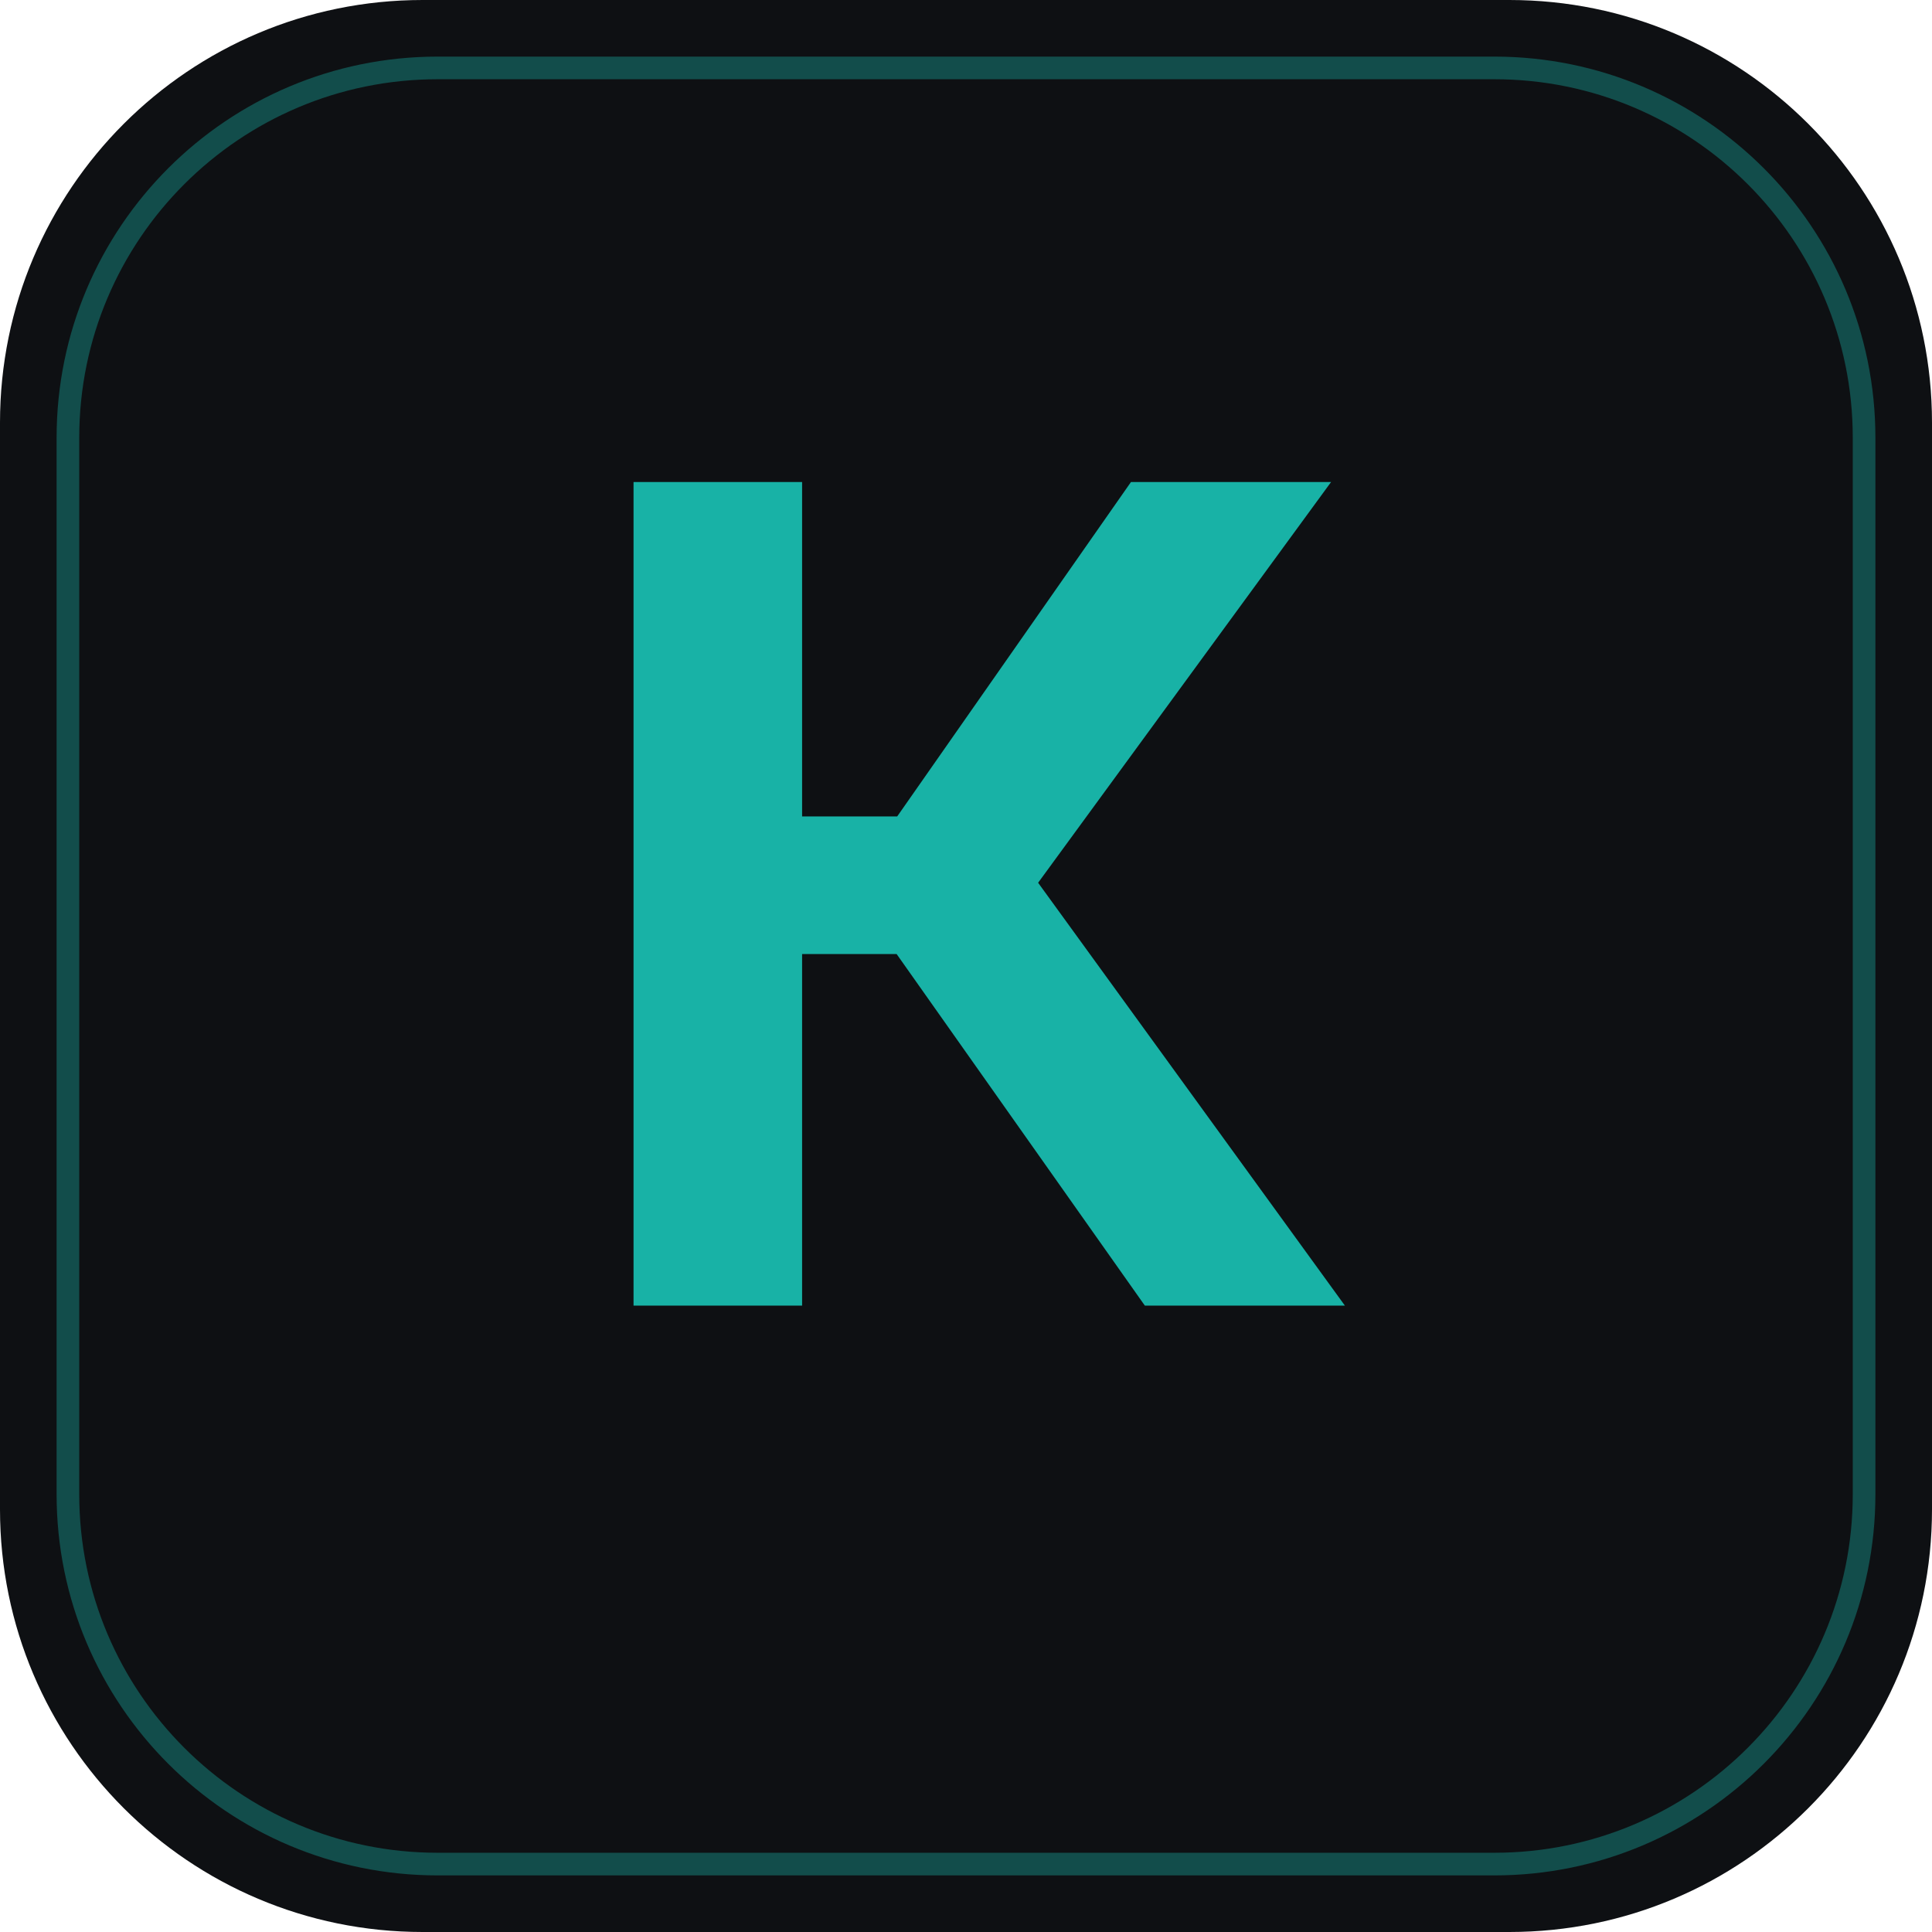
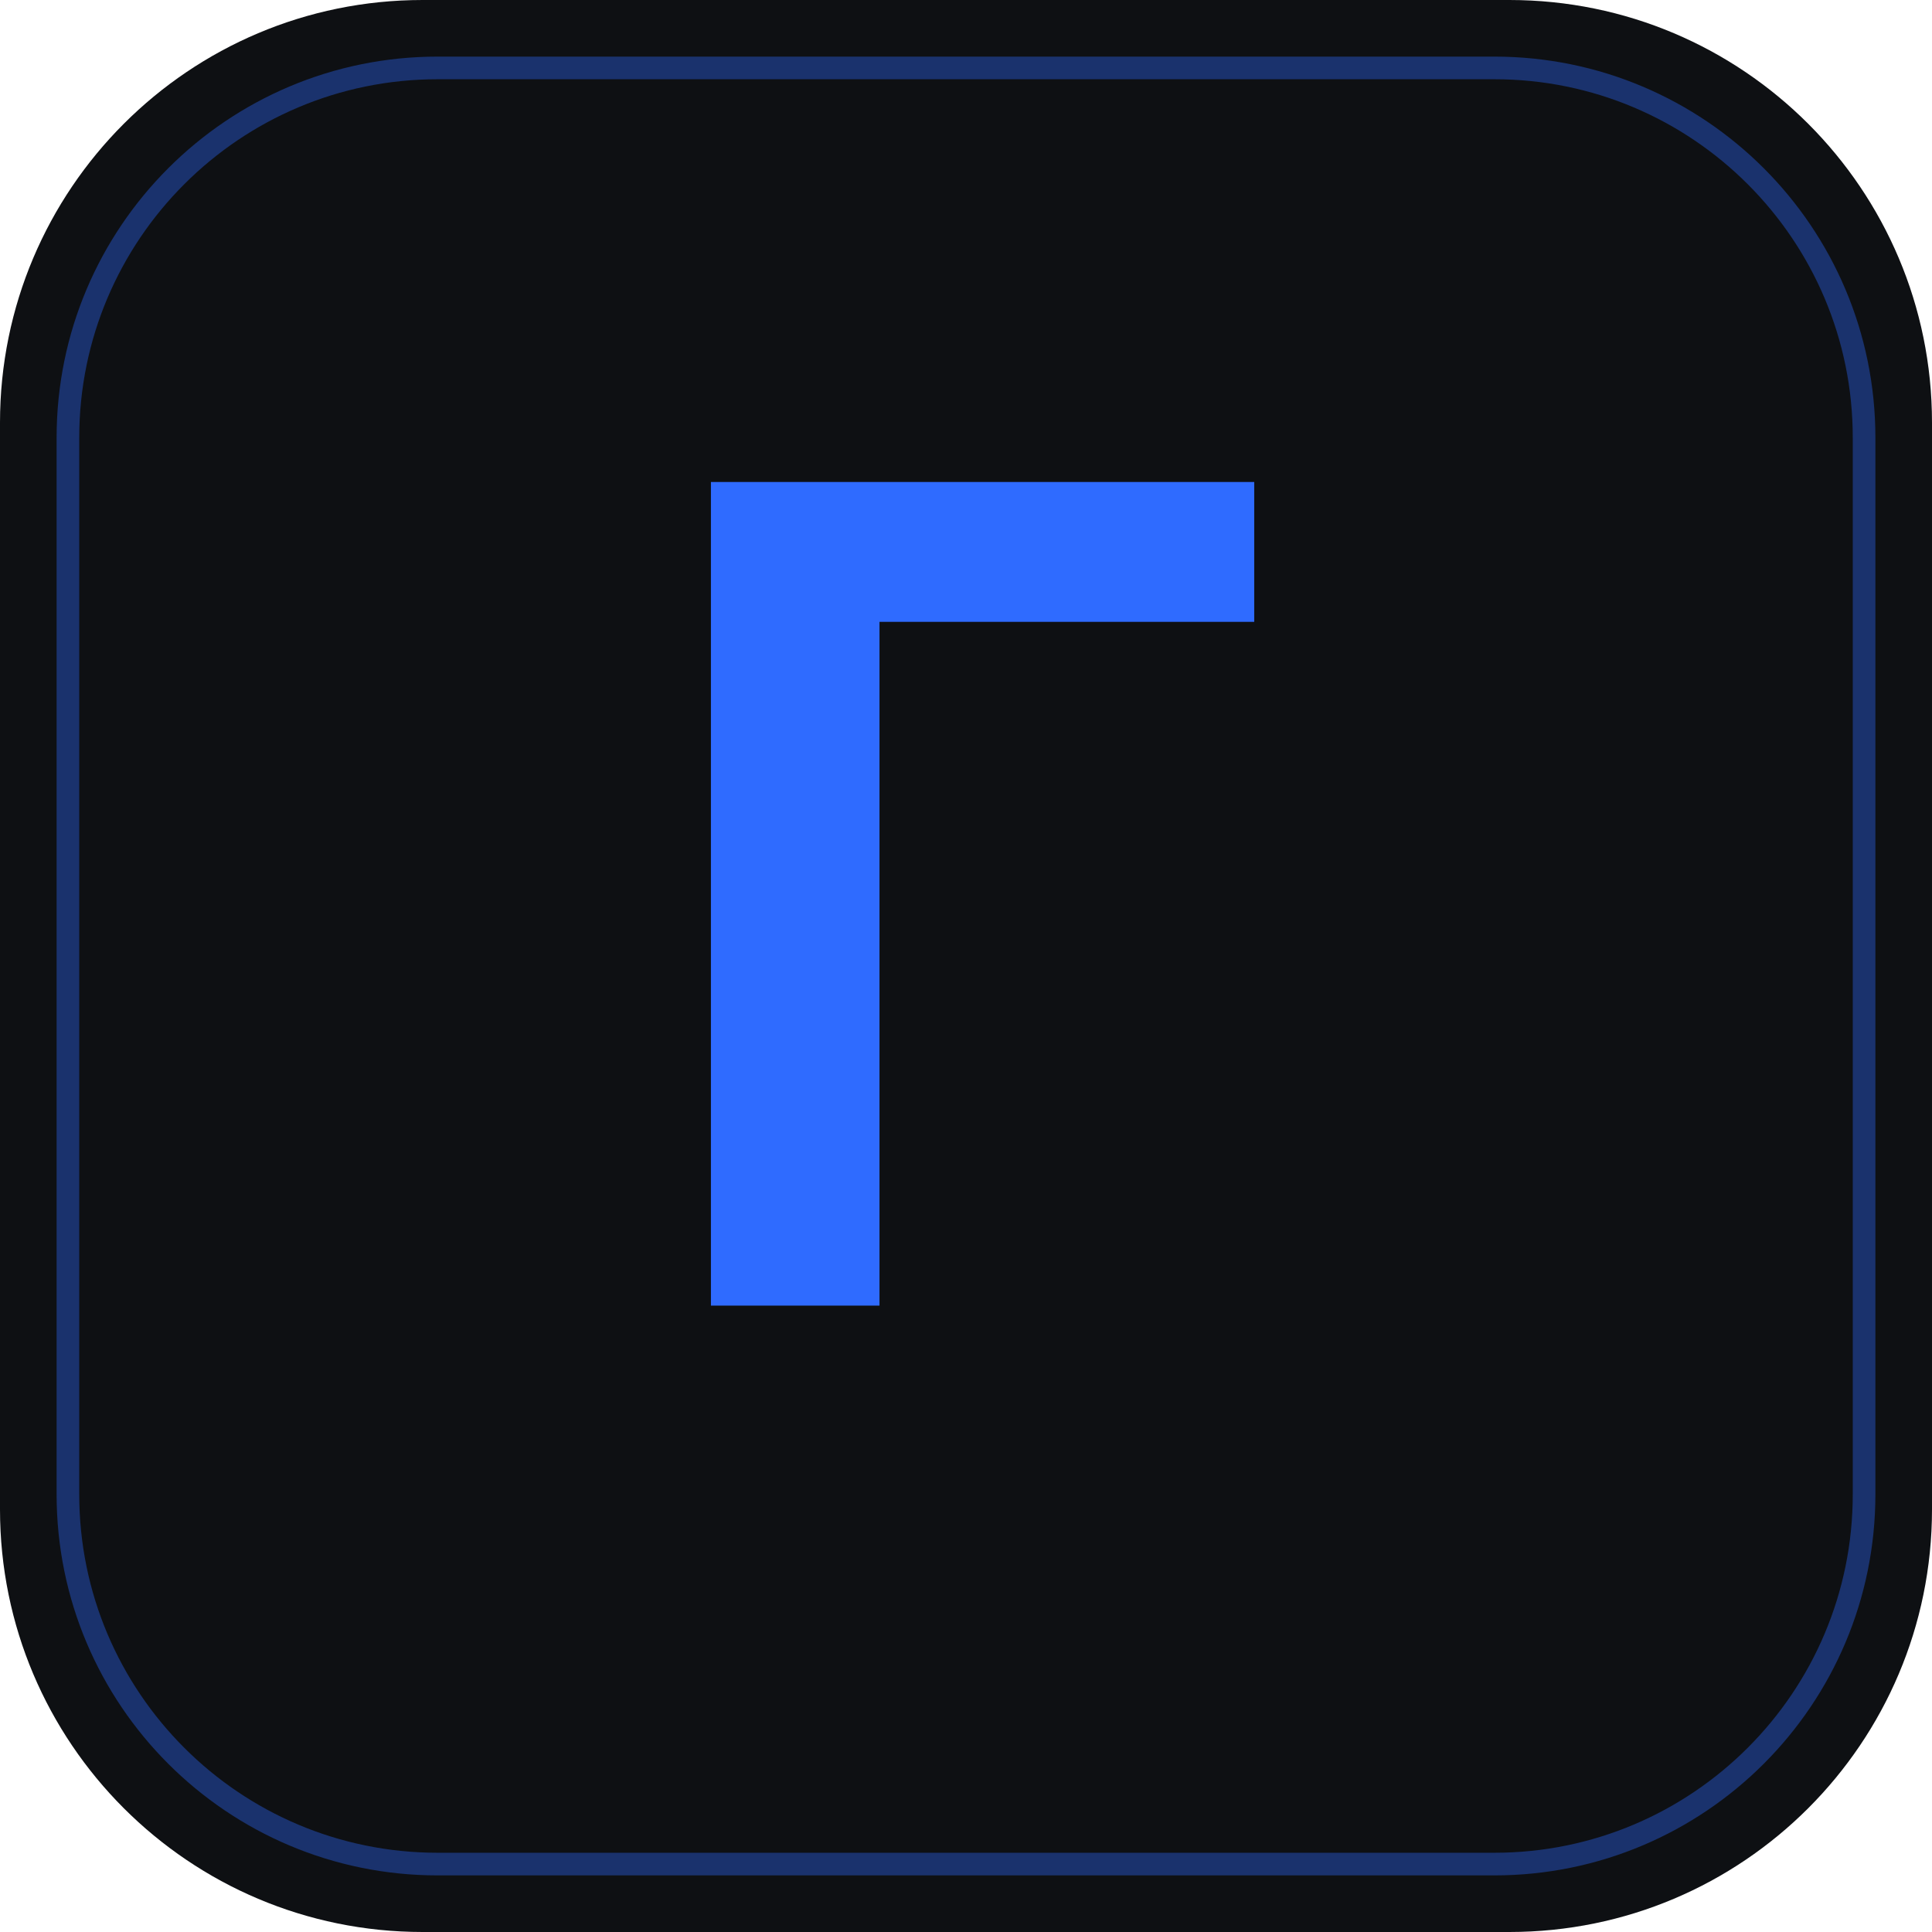
<svg xmlns="http://www.w3.org/2000/svg" viewBox="0 0 512 512">
  <rect width="512" height="512" rx="112" fill="#0E1013" />
-   <rect x="18" y="18" width="476" height="476" rx="98" fill="none" stroke="#18B2A6" stroke-opacity=".38" stroke-width="6" />
-   <text x="256" y="346" text-anchor="middle" font-family="Inter, Segoe UI, system-ui, sans-serif" font-size="300" font-weight="700" fill="#18B2A6">К</text>
+   <rect x="18" y="18" width="476" height="476" rx="98" fill="none" stroke="#2F6BFF" stroke-opacity=".38" stroke-width="6" />
+   <text x="256" y="346" text-anchor="middle" font-family="Inter, Segoe UI, system-ui, sans-serif" font-size="300" font-weight="700" fill="#2F6BFF">Г</text>
</svg>
